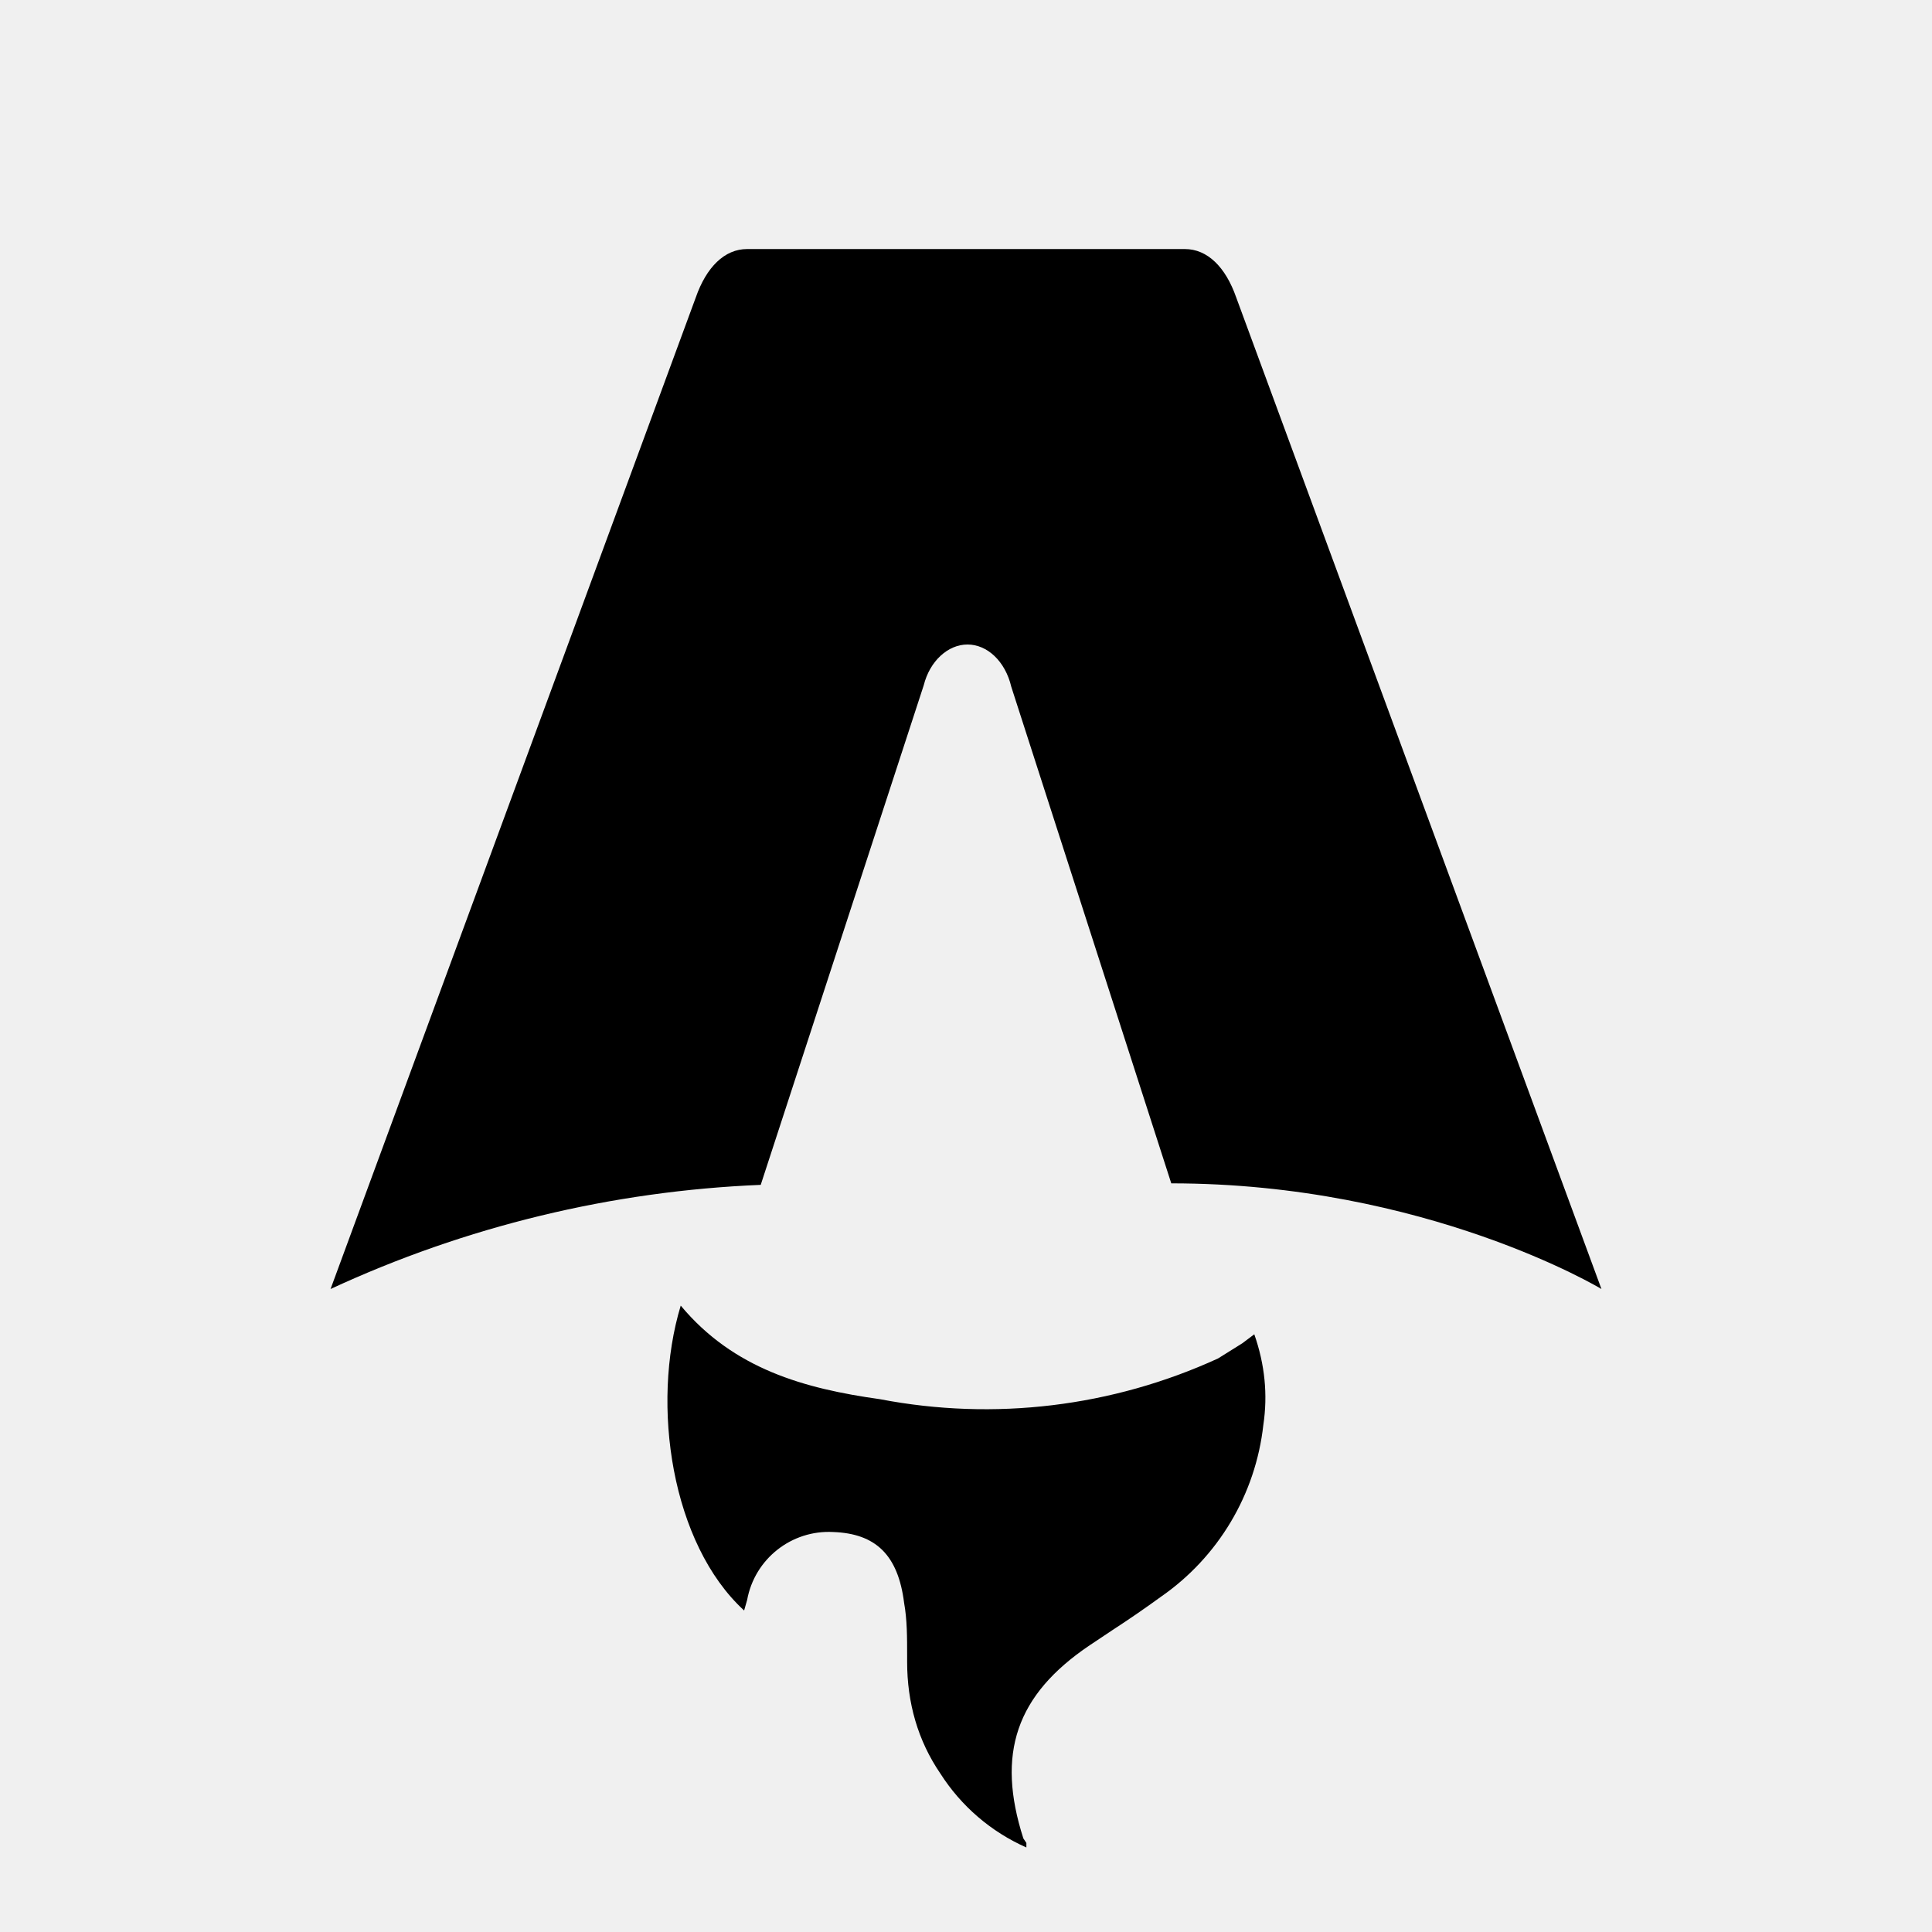
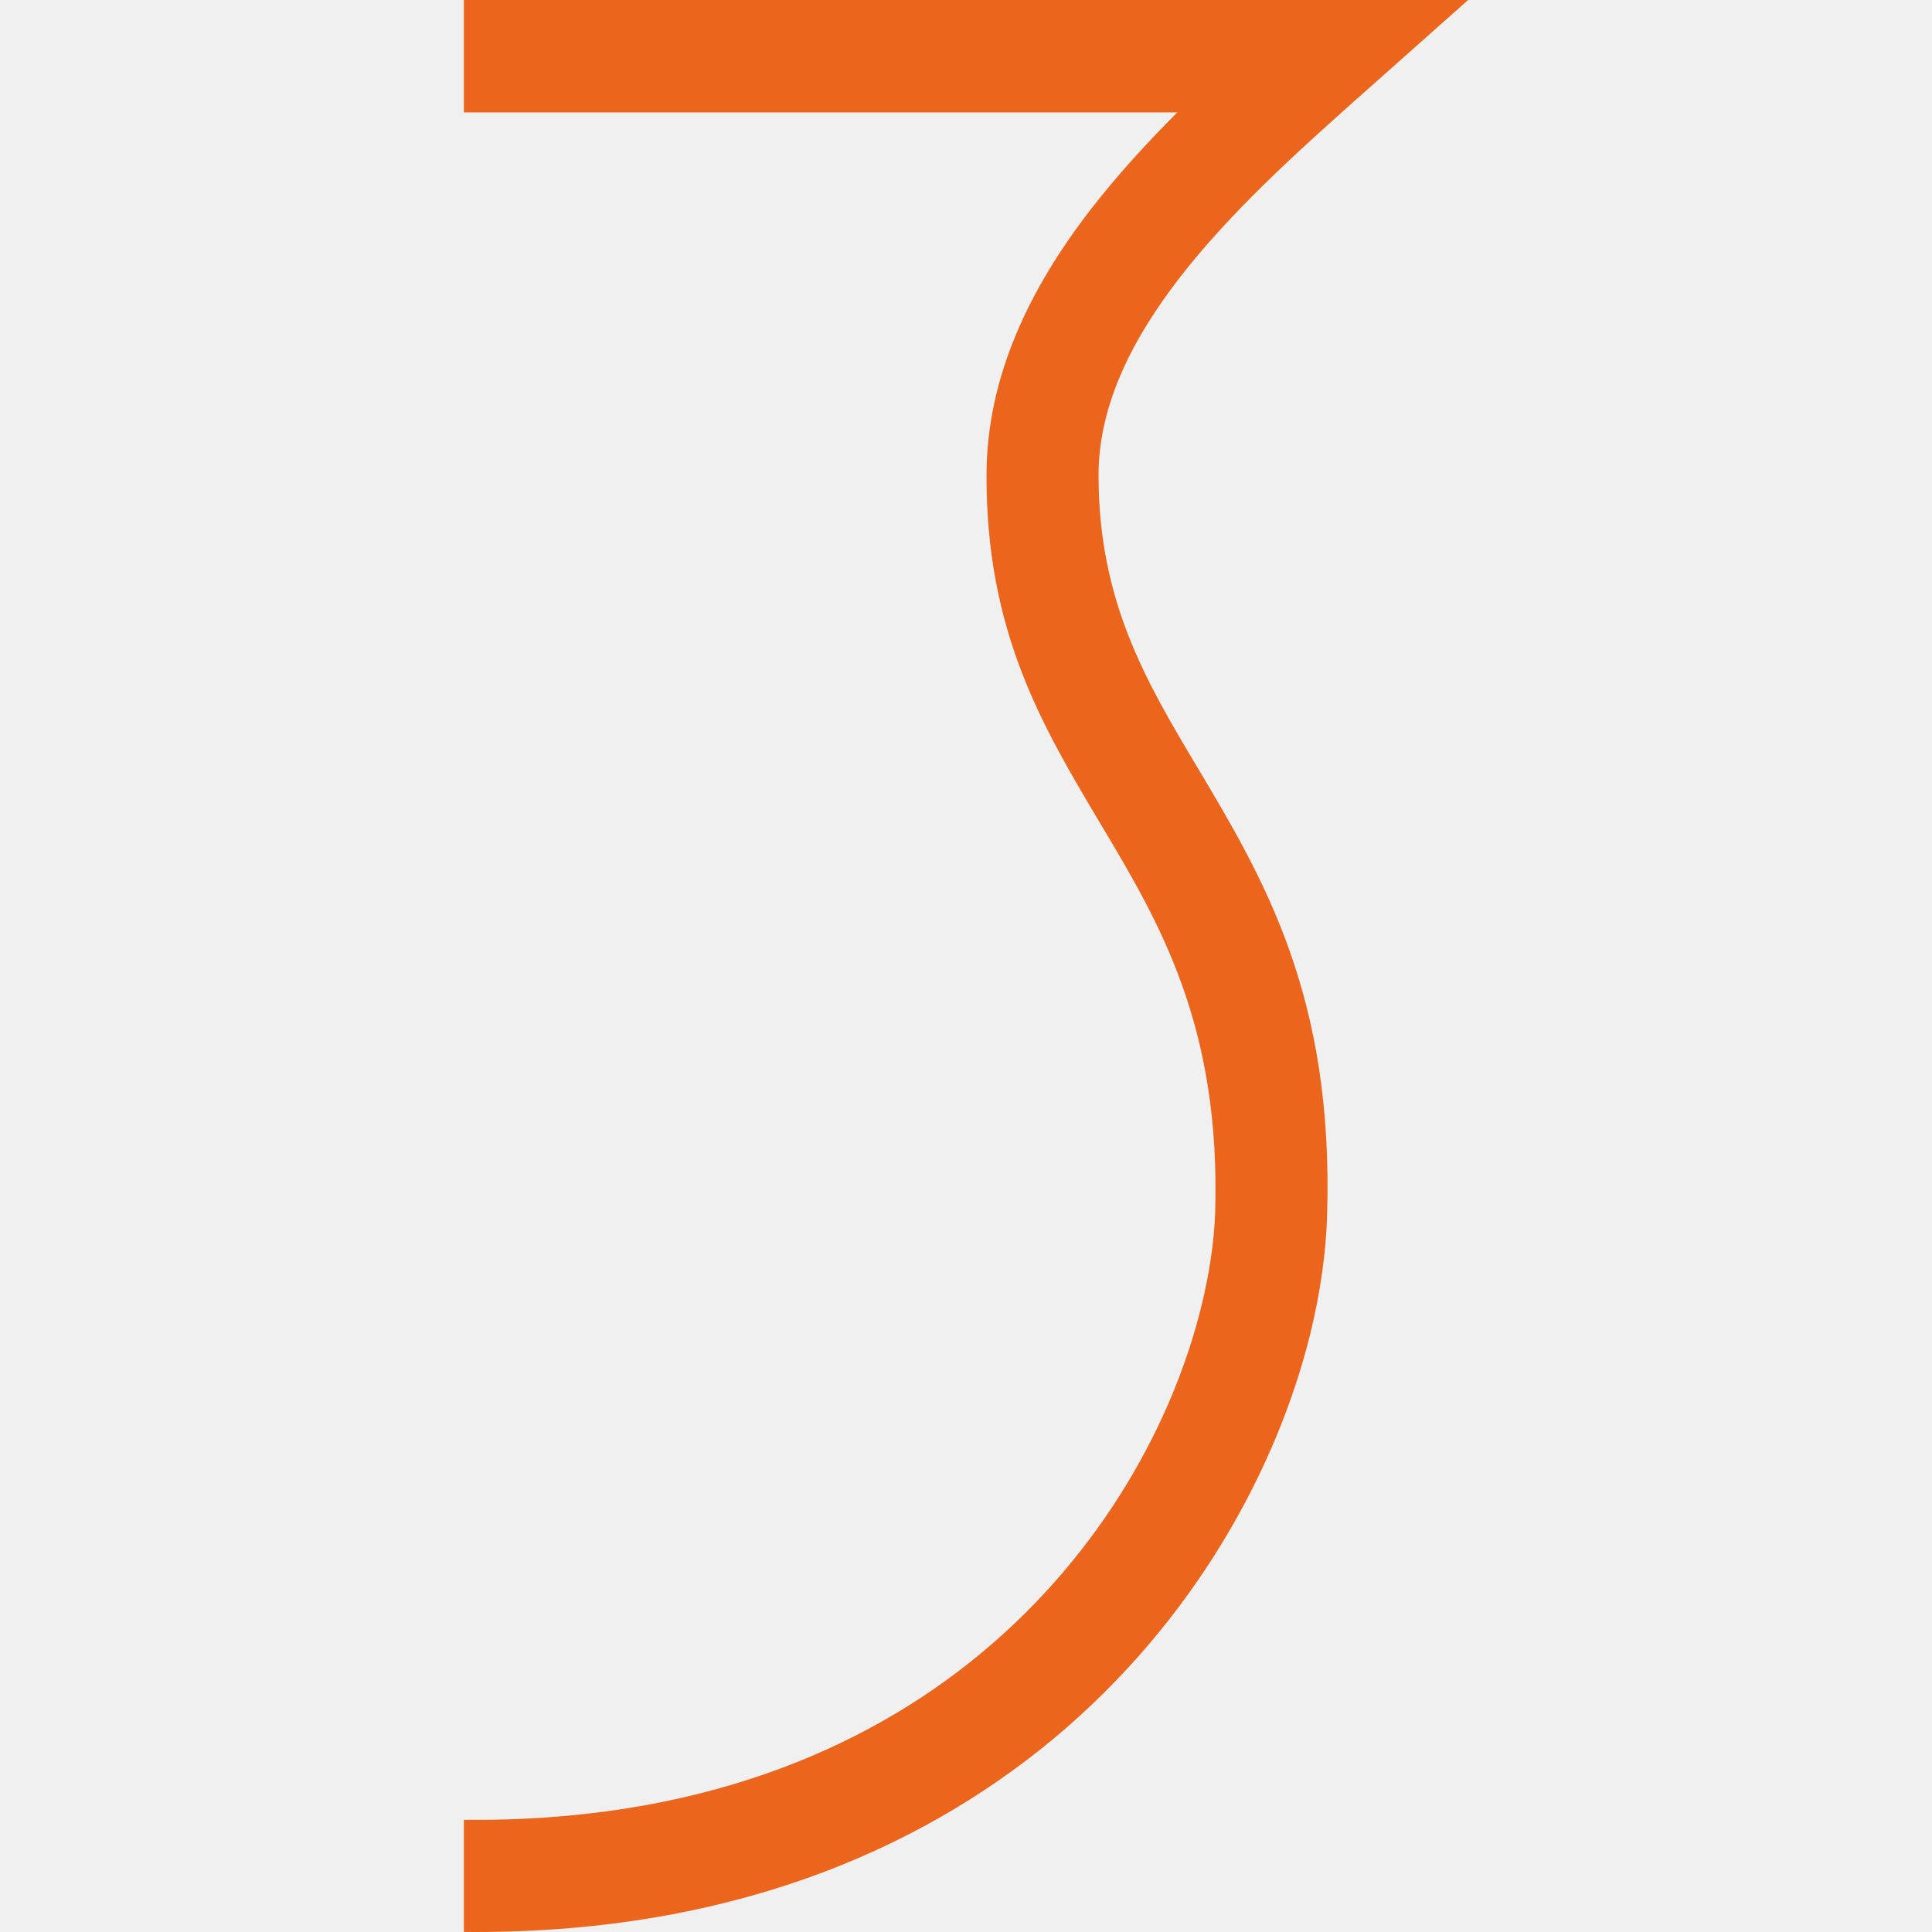
- <svg xmlns="http://www.w3.org/2000/svg" fill="none" viewBox="0 0 128 128">
-   <path d="M50.4 78.5a75.1 75.1 0 0 0-28.5 6.9l24.2-65.7c.7-2 1.9-3.2 3.4-3.2h29c1.5 0 2.7 1.2 3.4 3.2l24.2 65.7s-11.6-7-28.5-7L67 45.5c-.4-1.7-1.6-2.8-2.9-2.8-1.3 0-2.5 1.1-2.9 2.7L50.4 78.5Zm-1.1 28.2Zm-4.2-20.2c-2 6.6-.6 15.8 4.2 20.2a17.5 17.5 0 0 1 .2-.7 5.5 5.5 0 0 1 5.7-4.5c2.8.1 4.3 1.5 4.7 4.7.2 1.1.2 2.3.2 3.5v.4c0 2.7.7 5.2 2.2 7.4a13 13 0 0 0 5.7 4.9v-.3l-.2-.3c-1.8-5.6-.5-9.5 4.4-12.8l1.5-1a73 73 0 0 0 3.2-2.2 16 16 0 0 0 6.8-11.4c.3-2 .1-4-.6-6l-.8.6-1.6 1a37 37 0 0 1-22.4 2.7c-5-.7-9.7-2-13.2-6.2Z" />
-   <style>
-         path { fill: #000; }
-         @media (prefers-color-scheme: dark) {
-             path { fill: #FFF; }
-         }
-     </style>
+ <svg xmlns="http://www.w3.org/2000/svg" width="25" height="25" viewBox="0 0 315 606" fill="none">
+   <path fill-rule="evenodd" clip-rule="evenodd" d="M0 570.813C71.958 571.582 125.032 549.474 162.34 518.463C200.601 486.665 222.491 445.451 231.236 410.081C233.913 399.311 235.324 389.273 235.654 380.389C237.432 321.702 218.164 289.372 199.85 258.673C181.425 227.754 163.77 198.245 163.935 148.826C164.045 118.016 177.501 90.504 196.495 65.85C204.873 55.024 214.186 44.877 223.774 35.26H0V0H315L280.387 30.754C261.284 47.752 240.127 66.839 224.324 87.354C209.603 106.44 199.135 127.102 199.08 148.826C198.97 188.574 214.149 213.998 230.026 240.612C250.907 275.653 272.907 312.488 270.762 381.323C270.432 392.827 268.654 405.447 265.464 418.452C255.216 459.995 229.549 508.26 184.853 545.462C141.752 581.254 81.198 606.769 0 605.982L0 570.813Z" fill="#EC651D" />
</svg>
